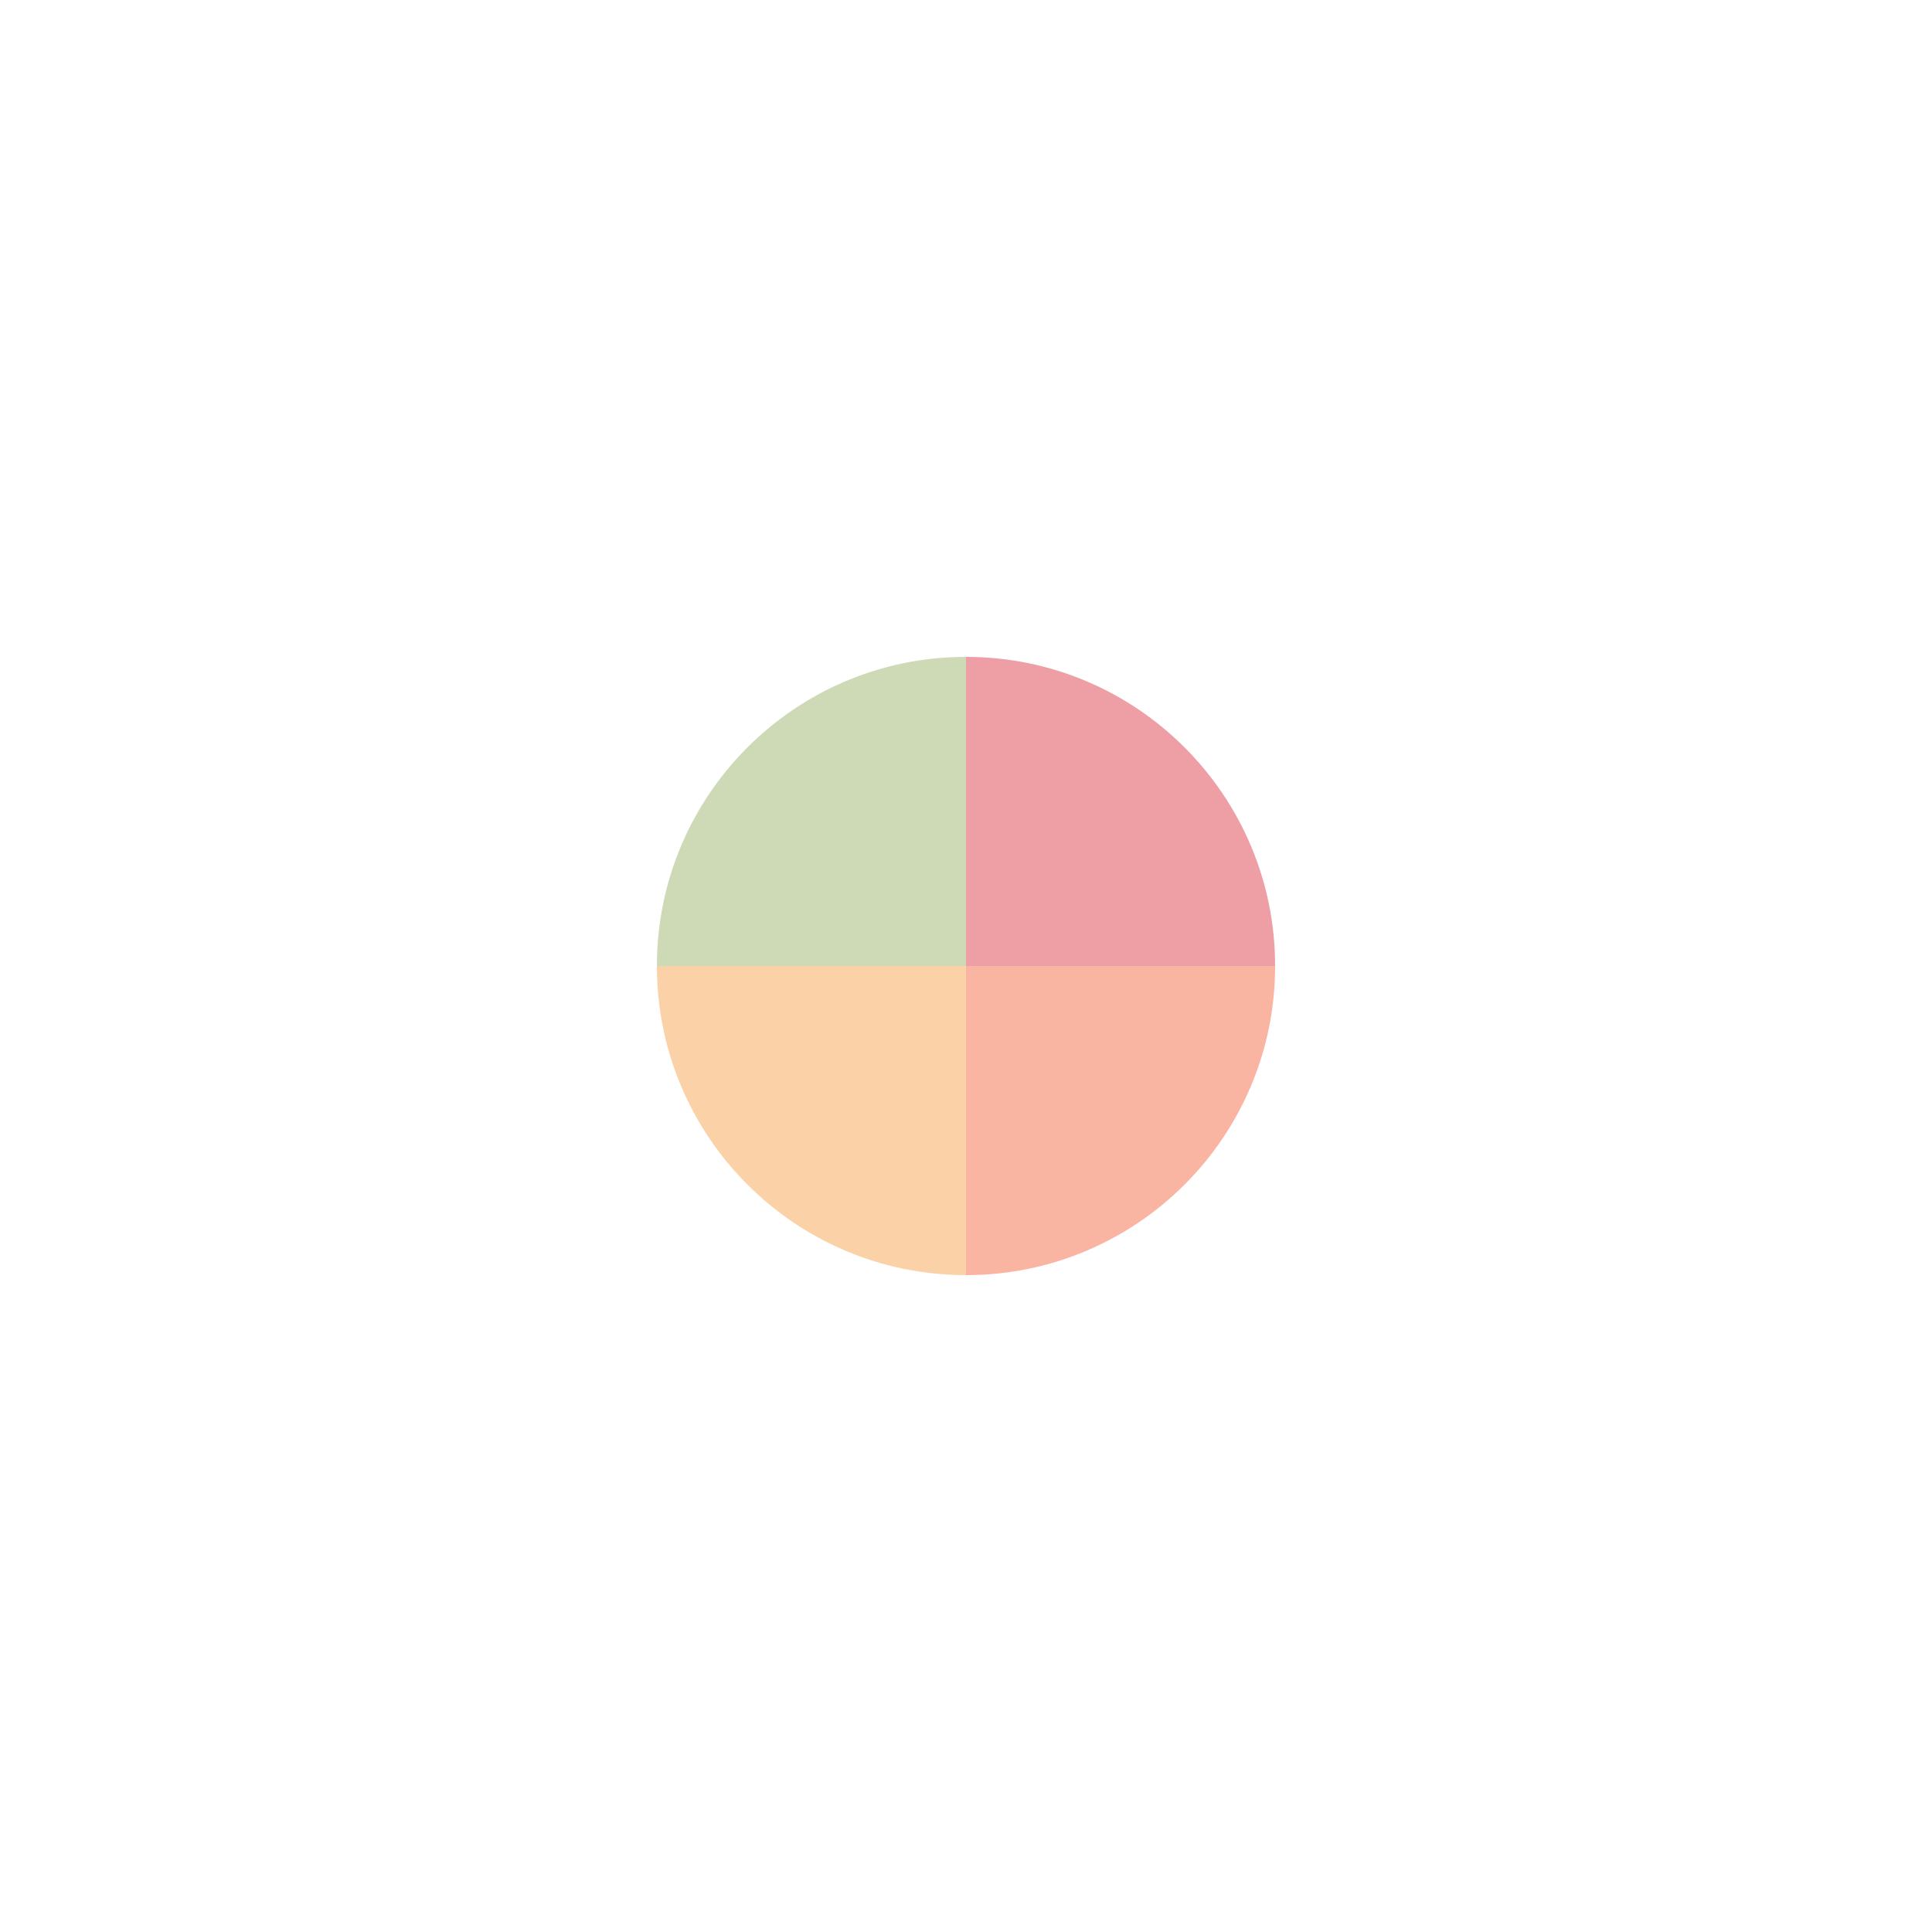
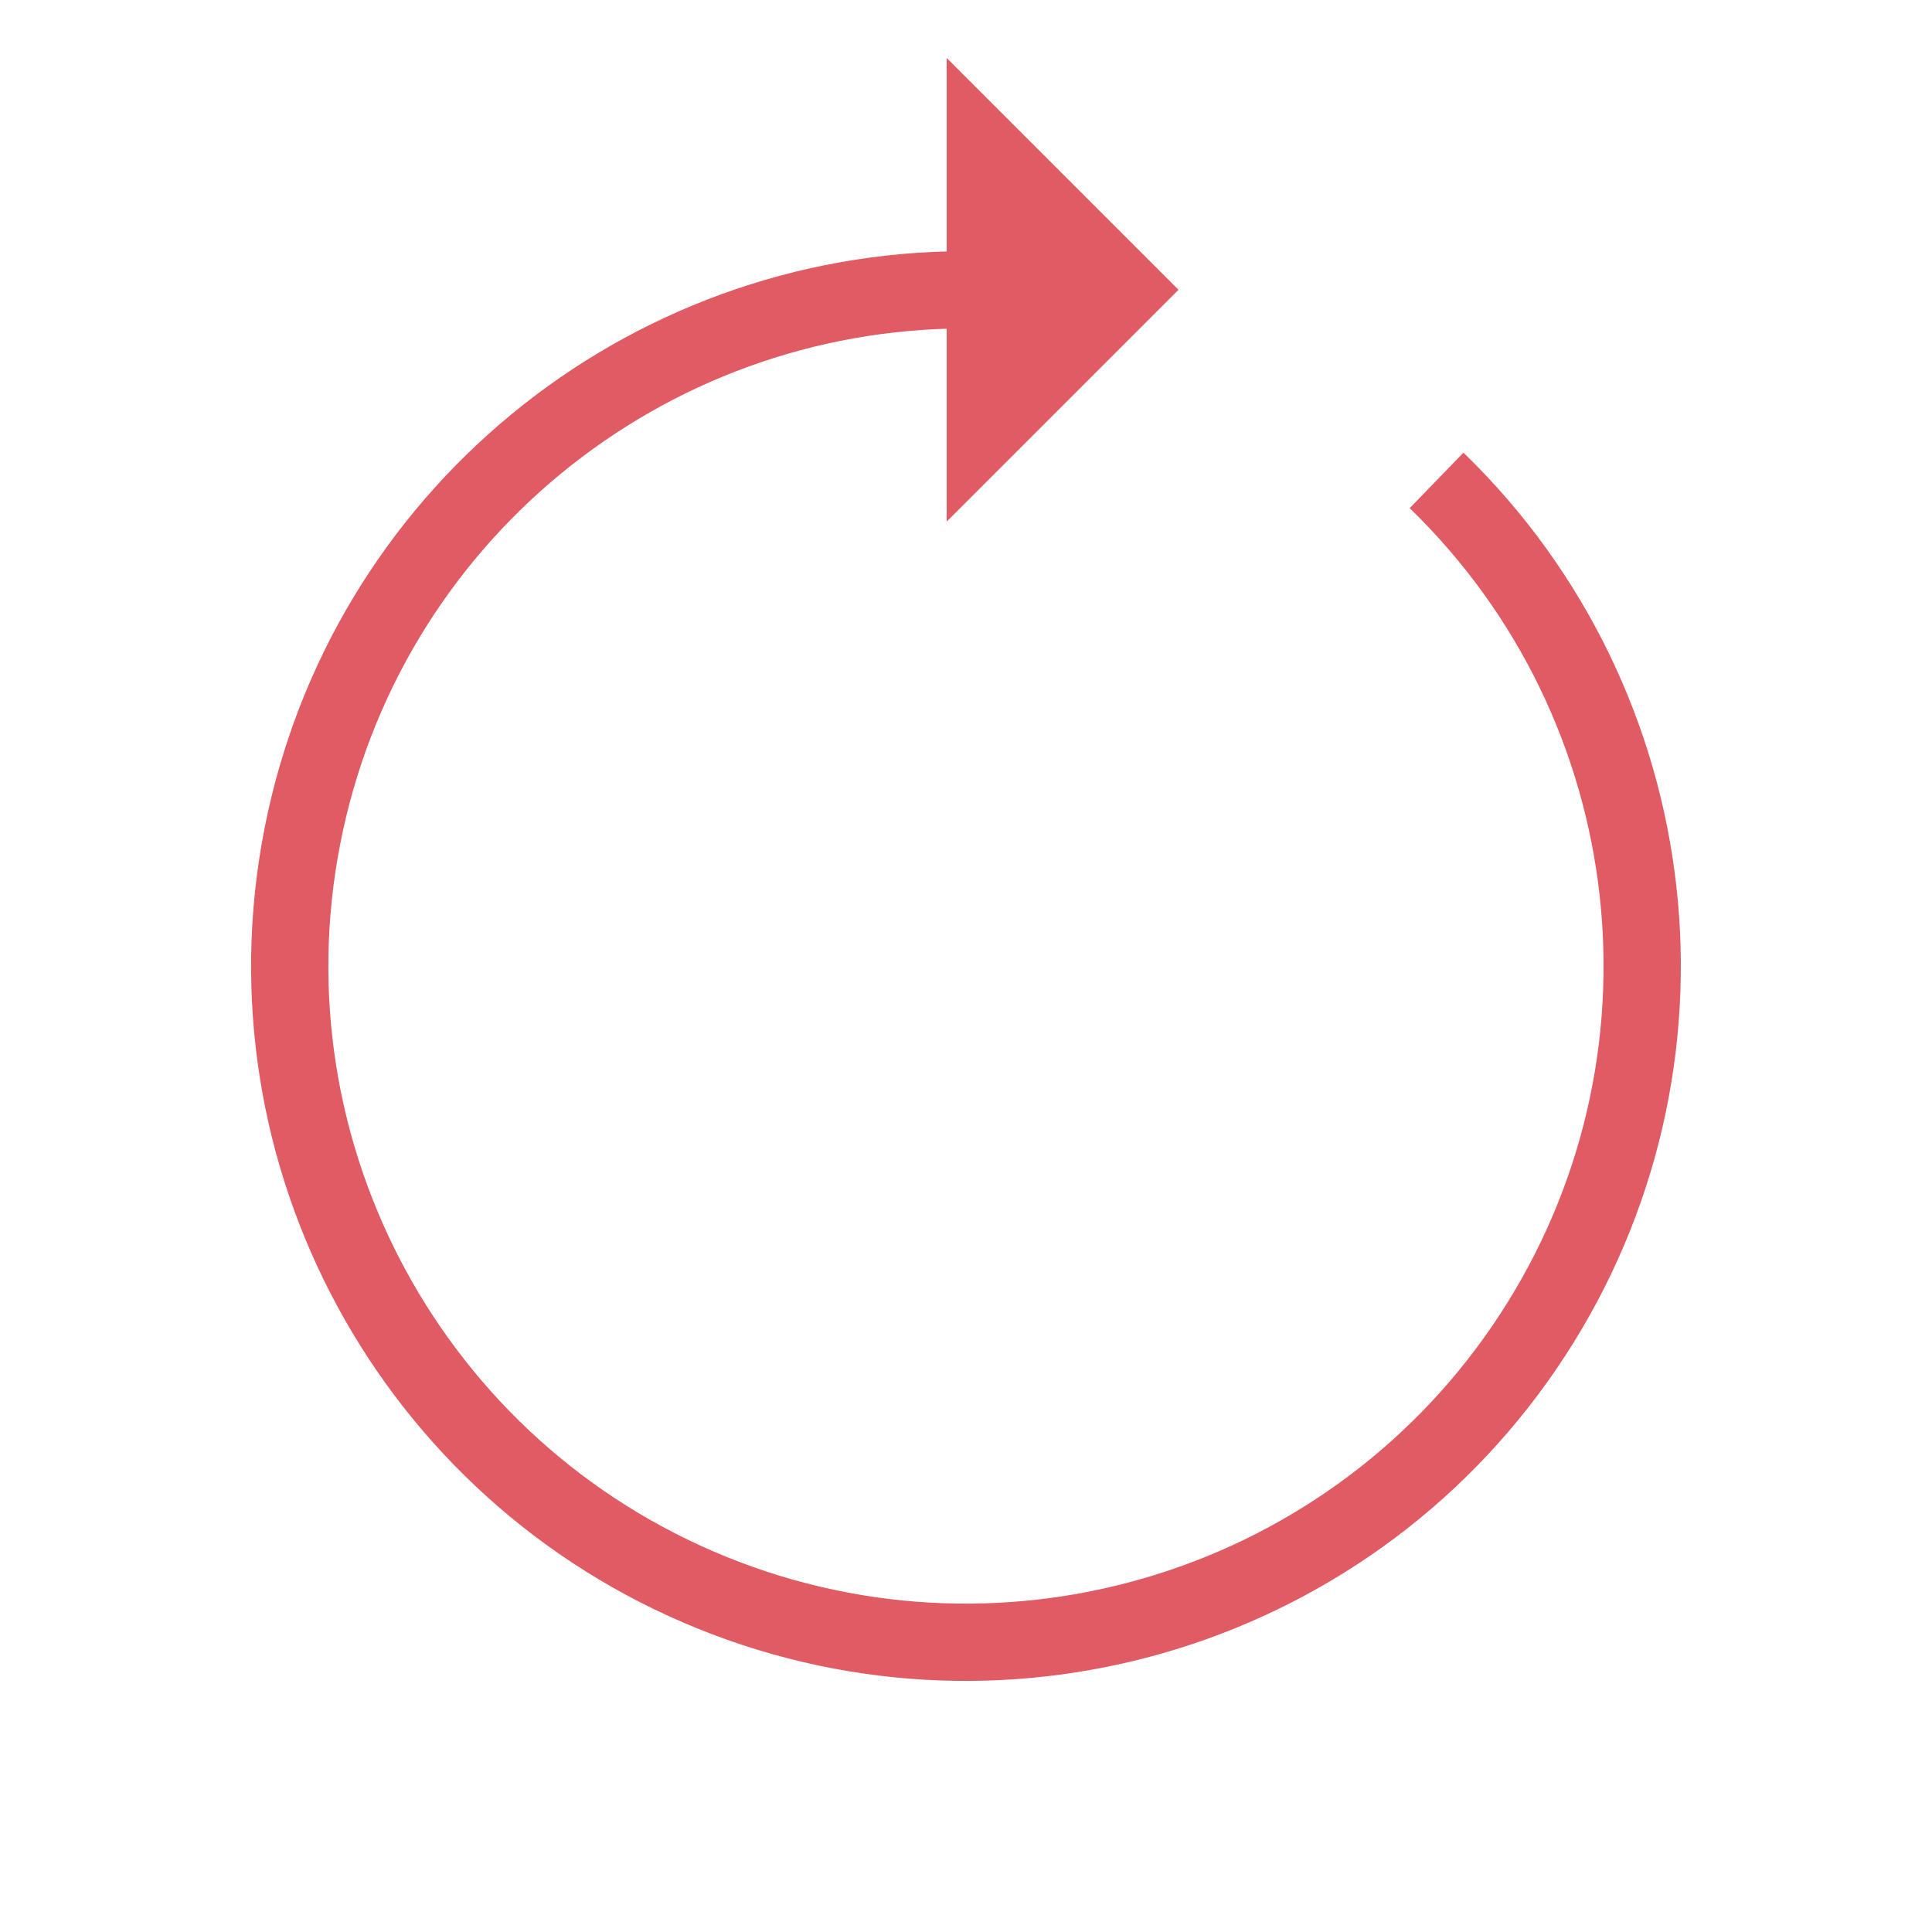
- <svg xmlns="http://www.w3.org/2000/svg" style="margin: auto; background: rgb(255, 255, 255); display: block; shape-rendering: auto;" width="394px" height="394px" viewBox="0 0 100 100" preserveAspectRatio="xMidYMid">
-   <g transform="translate(50 50)">
-     <g transform="scale(0.32)">
-       <g transform="translate(-50 -50)">
-         <g>
-           <animateTransform attributeName="transform" type="rotate" repeatCount="indefinite" values="0 50 50;360 50 50" keyTimes="0;1" dur="0.329s" />
-           <path fill-opacity="0.58" fill="#e15b64" d="M50 50L50 0A50 50 0 0 1 100 50Z" />
-         </g>
-         <g>
-           <animateTransform attributeName="transform" type="rotate" repeatCount="indefinite" values="0 50 50;360 50 50" keyTimes="0;1" dur="0.439s" />
-           <path fill-opacity="0.58" fill="#f47e60" d="M50 50L50 0A50 50 0 0 1 100 50Z" transform="rotate(90 50 50)" />
-         </g>
-         <g>
-           <animateTransform attributeName="transform" type="rotate" repeatCount="indefinite" values="0 50 50;360 50 50" keyTimes="0;1" dur="0.658s" />
-           <path fill-opacity="0.58" fill="#f8b26a" d="M50 50L50 0A50 50 0 0 1 100 50Z" transform="rotate(180 50 50)" />
-         </g>
-         <g>
-           <animateTransform attributeName="transform" type="rotate" repeatCount="indefinite" values="0 50 50;360 50 50" keyTimes="0;1" dur="1.316s" />
-           <path fill-opacity="0.58" fill="#abbd81" d="M50 50L50 0A50 50 0 0 1 100 50Z" transform="rotate(270 50 50)" />
-         </g>
-       </g>
-     </g>
+ <svg xmlns="http://www.w3.org/2000/svg" style="margin: auto; background: none; display: block; shape-rendering: auto;" width="221px" height="221px" viewBox="0 0 100 100" preserveAspectRatio="xMidYMid">
+   <g>
+     <path d="M50 15A35 35 0 1 0 74.357 24.866" fill="none" stroke="#e15b64" stroke-width="4" />
+     <path d="M49 3L49 27L61 15L49 3" fill="#e15b64" />
+     <animateTransform attributeName="transform" type="rotate" repeatCount="indefinite" dur="0.935s" values="0 50 50;360 50 50" keyTimes="0;1" />
  </g>
</svg>
